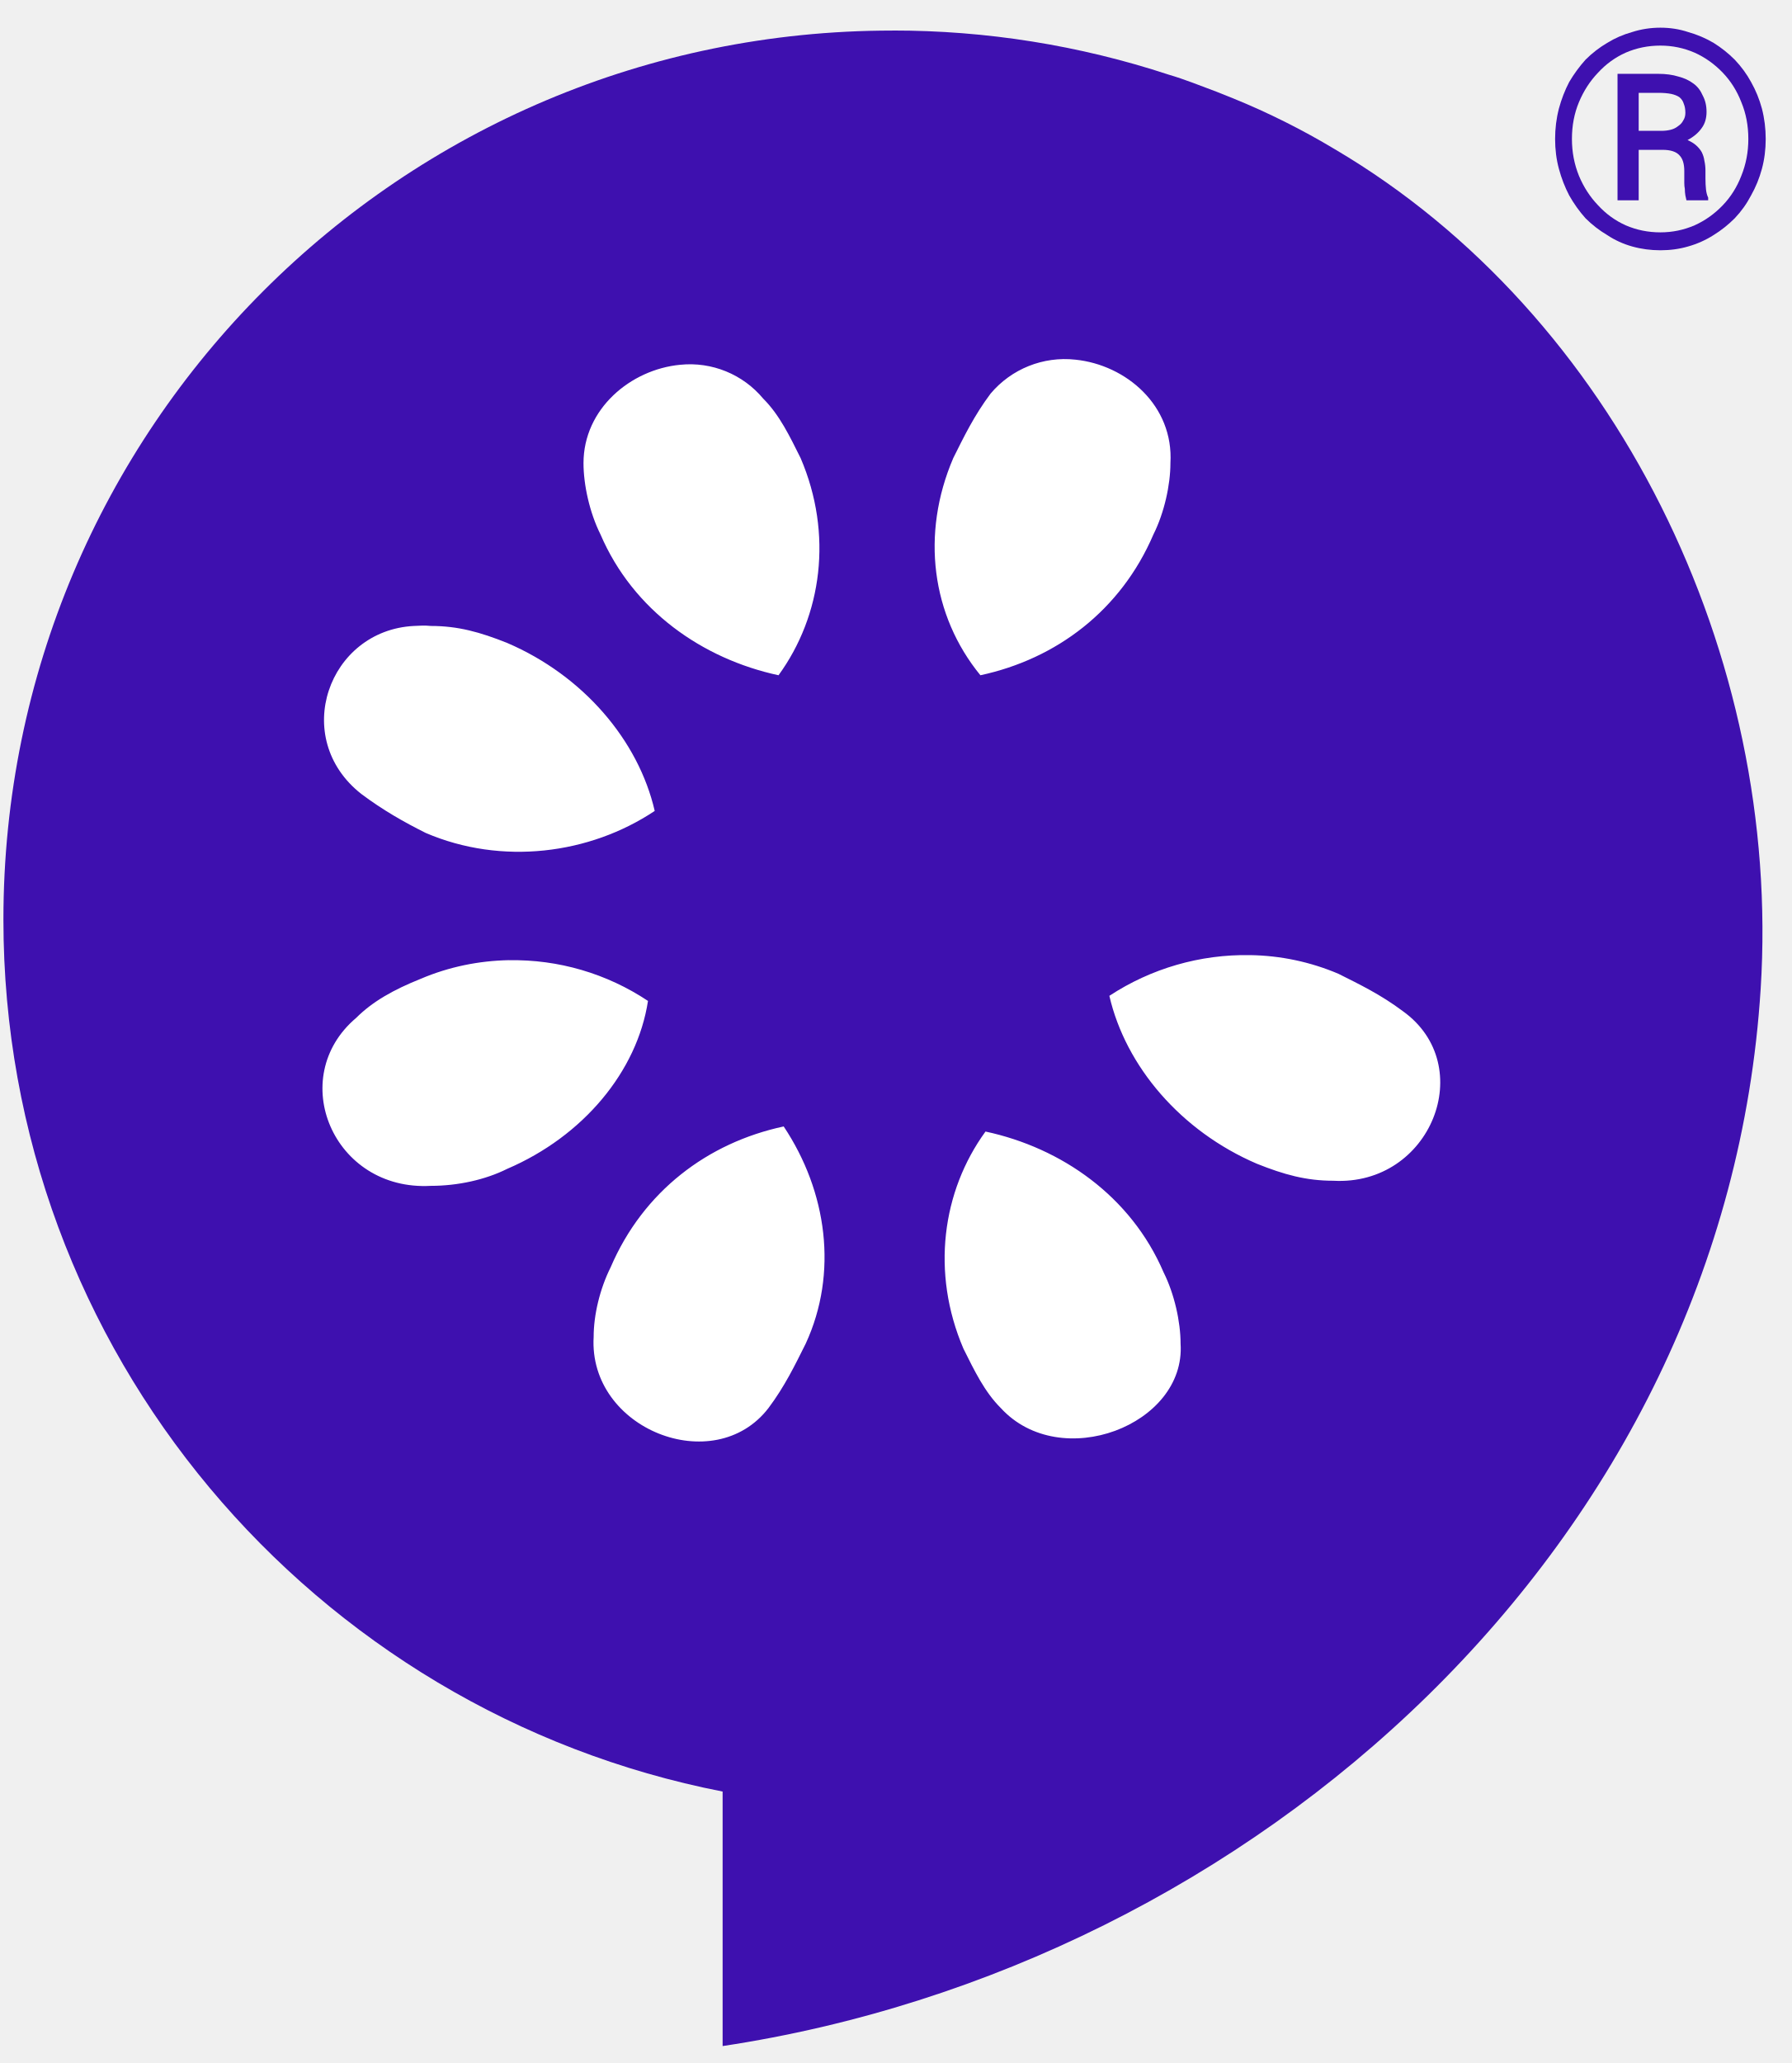
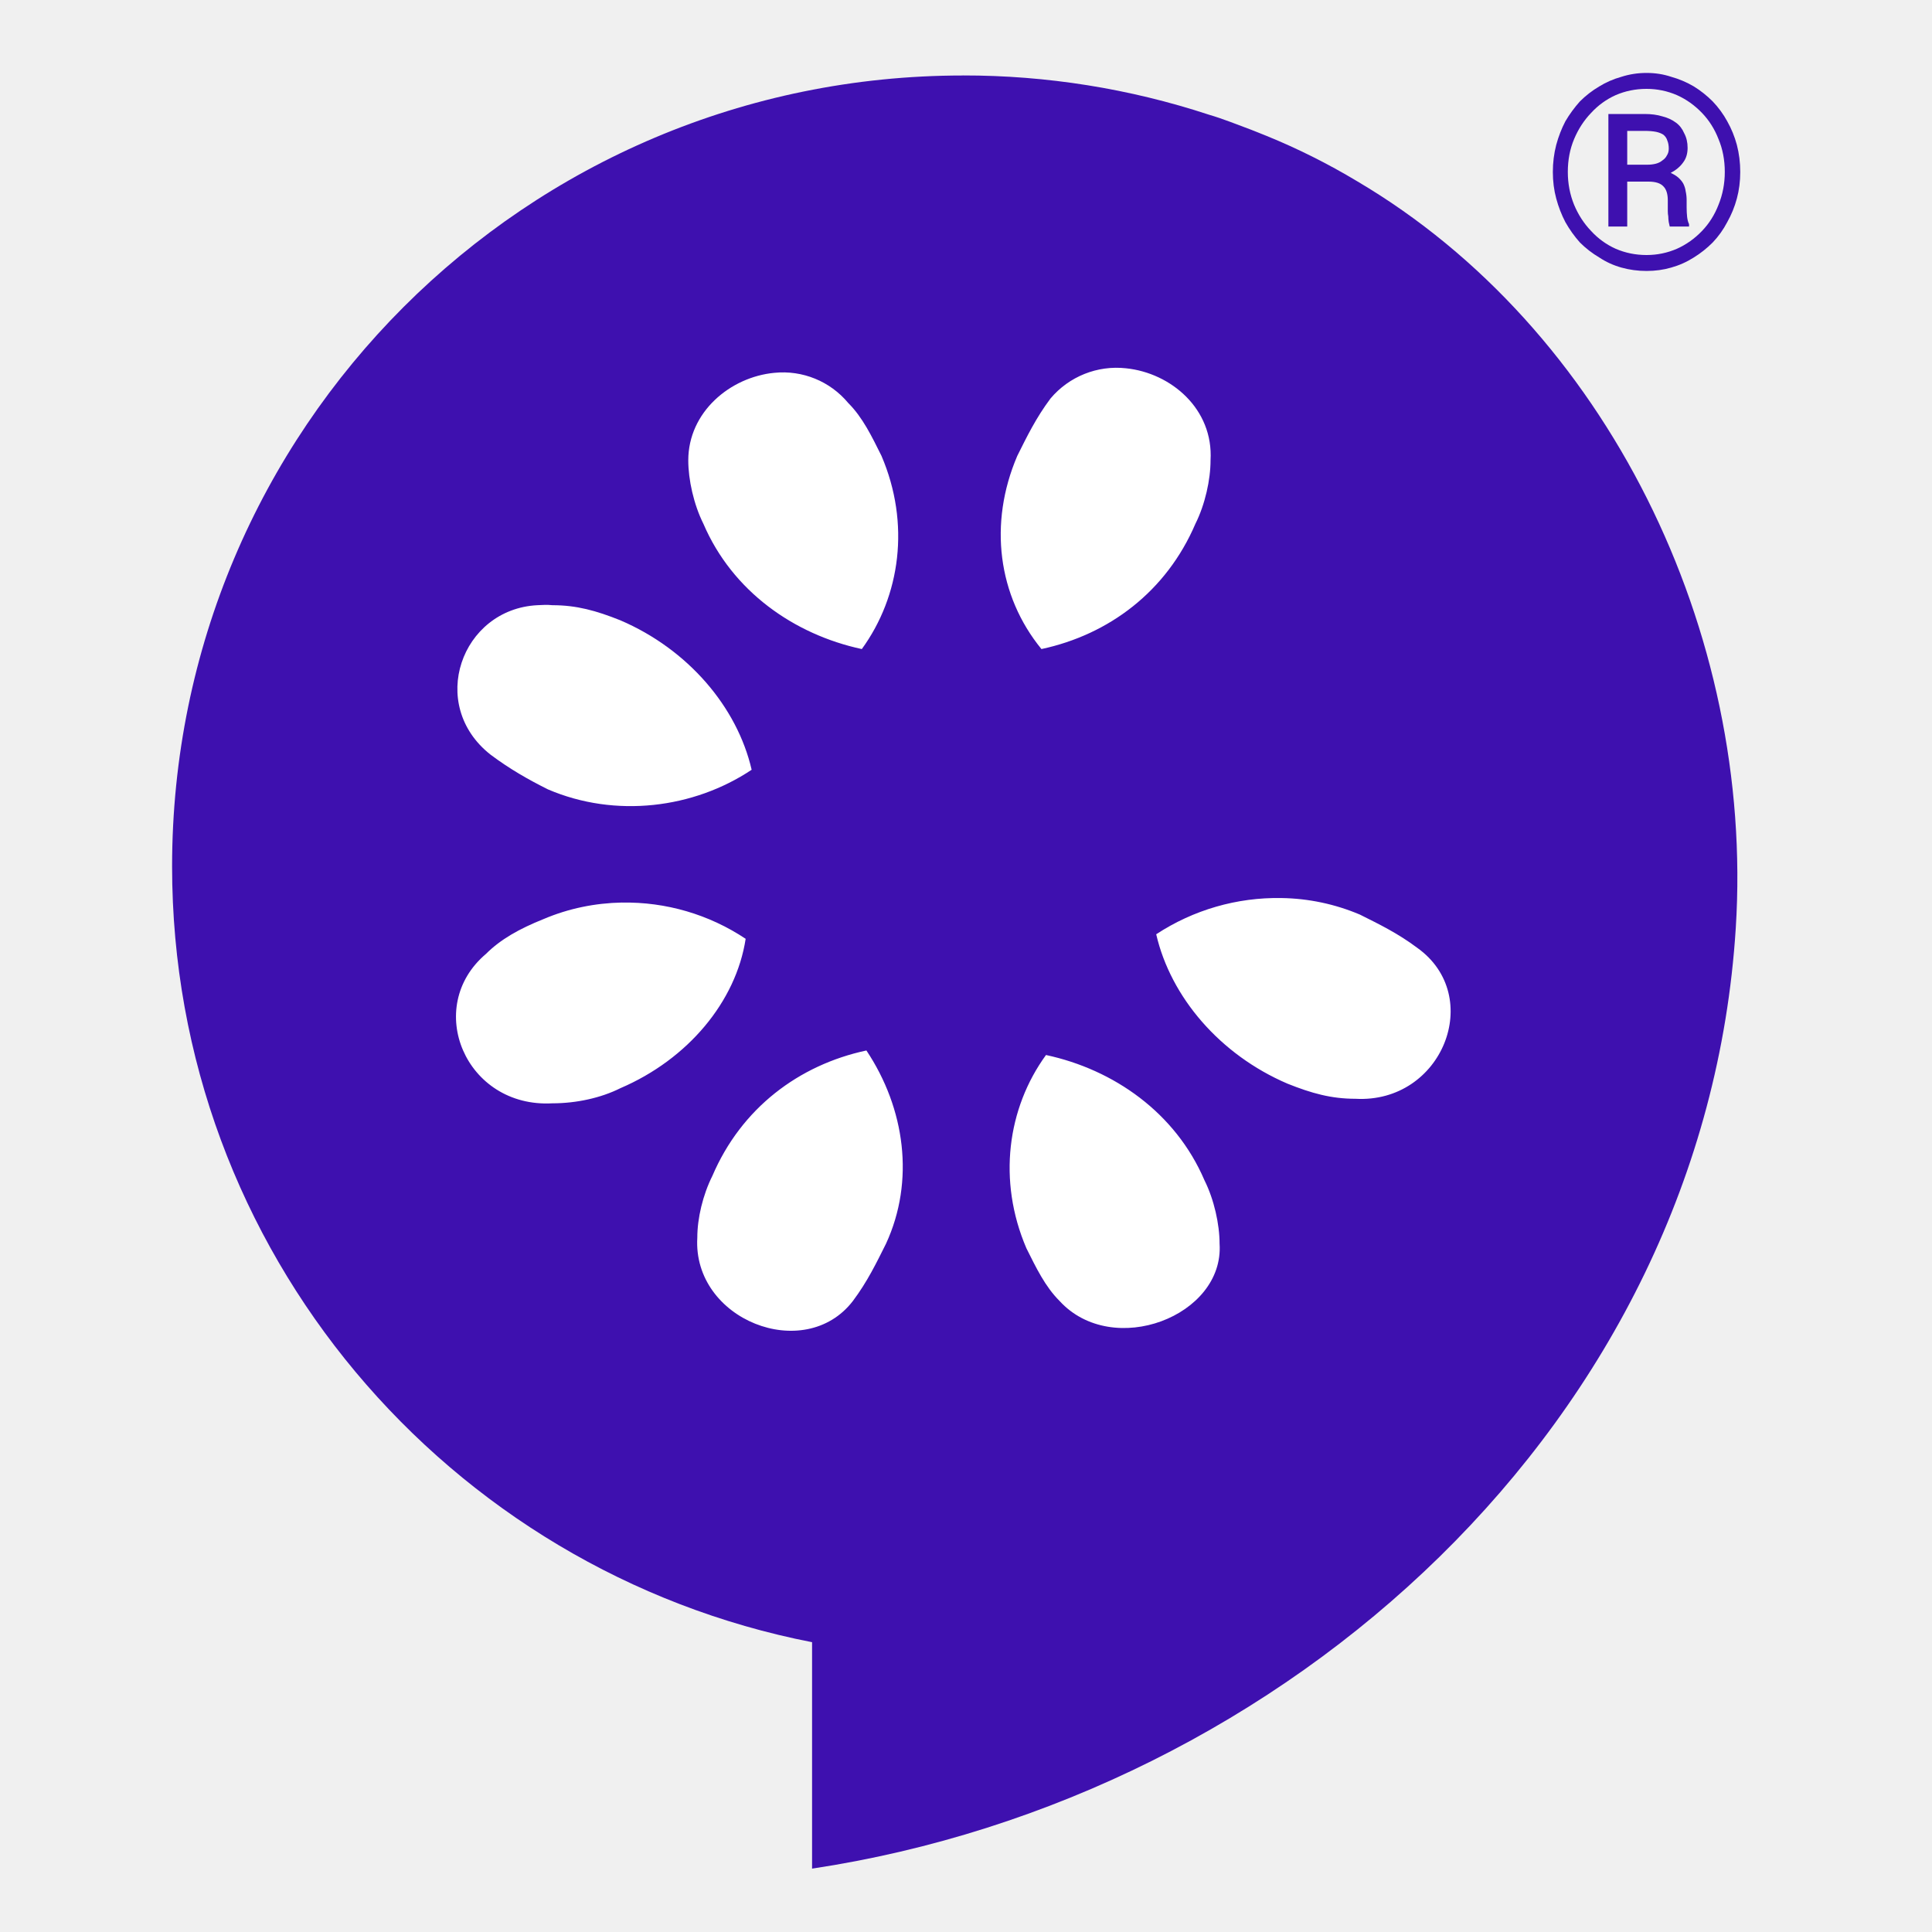
- <svg xmlns="http://www.w3.org/2000/svg" width="33" height="38" viewBox="0 0 33 38">
+ <svg xmlns="http://www.w3.org/2000/svg" width="40" height="40" viewBox="-3.5 -1 40 40">
  <g fill="none" fill-rule="evenodd">
    <path d="M-4-1h40v40H-4z" />
    <path d="M16.438.563C7.386.563.063 7.886.063 16.938c0 7.968 5.712 14.589 13.25 16.062v4.688c9.8-1.478 18.477-9.257 19.124-19.47.39-6.146-2.674-12.421-7.843-15.468a13.62 13.62 0 0 0-1.875-.938l-.313-.125c-.287-.106-.577-.225-.875-.312a16.246 16.246 0 0 0-5.093-.813v.001z" fill="#3e10af" />
    <path d="M19.813 6.625a1.787 1.787 0 0 0-1.563.625c-.3.4-.488.787-.688 1.188-.6 1.4-.4 2.9.5 4 1.4-.3 2.588-1.194 3.188-2.594.2-.4.313-.913.313-1.313.062-1.062-.817-1.81-1.75-1.906zm-7.282.094c-.913.087-1.781.812-1.781 1.812 0 .4.113.913.313 1.313.6 1.4 1.88 2.293 3.28 2.594.8-1.1 1.007-2.6.407-4-.2-.4-.387-.794-.688-1.094a1.757 1.757 0 0 0-1.53-.625h-.001zM7.625 11.53c-1.577.081-2.281 2.063-.969 3.094.4.3.788.519 1.188.719 1.4.6 3.019.394 4.218-.406-.3-1.3-1.318-2.494-2.718-3.094-.5-.2-.906-.313-1.406-.313-.113-.012-.208-.005-.313 0zm15.406 6.063a4.574 4.574 0 0 0-2.593.75c.3 1.3 1.318 2.493 2.718 3.093.5.2.907.313 1.407.313 1.8.1 2.68-2.125 1.28-3.125-.4-.3-.787-.488-1.187-.688a4.32 4.32 0 0 0-1.625-.343zm-13.656.093c-.55.011-1.1.12-1.625.344-.5.2-.888.419-1.188.719-1.3 1.1-.425 3.194 1.375 3.094.5 0 1.007-.113 1.407-.313 1.4-.6 2.394-1.793 2.594-3.093a4.475 4.475 0 0 0-2.563-.75v-.001zm5.063 3.063c-1.4.3-2.588 1.194-3.188 2.594-.2.4-.313.881-.313 1.281-.1 1.7 2.22 2.613 3.22 1.313.3-.4.487-.788.687-1.188.6-1.3.394-2.8-.406-4zm3.718.094c-.8 1.1-1.006 2.6-.406 4 .2.4.387.793.688 1.093 1.1 1.2 3.412.313 3.312-1.187 0-.4-.113-.913-.313-1.313-.6-1.4-1.88-2.293-3.28-2.593h-.001z" fill="#FFF" />
    <path fill="#3e10af" d="M28.65 2.56q0-.29.07-.56.07-.26.19-.49.13-.22.3-.41.18-.18.4-.31.21-.13.46-.2.25-.08.52-.08t.51.08q.25.07.47.2.21.13.39.31.18.19.3.41.13.23.2.49.07.27.07.56 0 .29-.07.55-.07.26-.2.49-.12.23-.3.42-.18.18-.39.31-.22.14-.47.21-.24.07-.51.07t-.52-.07q-.25-.07-.46-.21-.22-.13-.4-.31-.17-.19-.3-.42-.12-.23-.19-.49t-.07-.55m.31 0q0 .36.13.68.13.31.35.54.22.24.51.37.3.13.64.13.33 0 .63-.13.29-.13.52-.37.22-.23.34-.54.13-.32.13-.68 0-.37-.13-.68-.12-.31-.34-.54-.23-.24-.52-.37-.3-.13-.63-.13-.34 0-.64.13-.29.13-.51.37-.22.23-.35.54-.13.31-.13.68m1.23.2v.93h-.39V1.36h.75q.21 0 .37.05.16.04.28.13.11.08.17.22.07.13.07.3 0 .18-.09.3-.09.13-.26.22.09.04.15.09.07.06.11.13.04.08.05.16.02.09.02.18v.15q0 .11.01.2.01.09.04.15v.05h-.4q-.01-.04-.02-.09-.01-.06-.01-.12-.01-.05-.01-.11V3.15q0-.2-.09-.29-.09-.1-.31-.1h-.44m0-.35h.42q.09 0 .17-.02.08-.02.14-.07.06-.04.09-.1.04-.06.04-.14 0-.1-.03-.17-.02-.07-.08-.12-.06-.04-.15-.06-.1-.02-.24-.02h-.36v.7z">
        </path>
  </g>
</svg>
